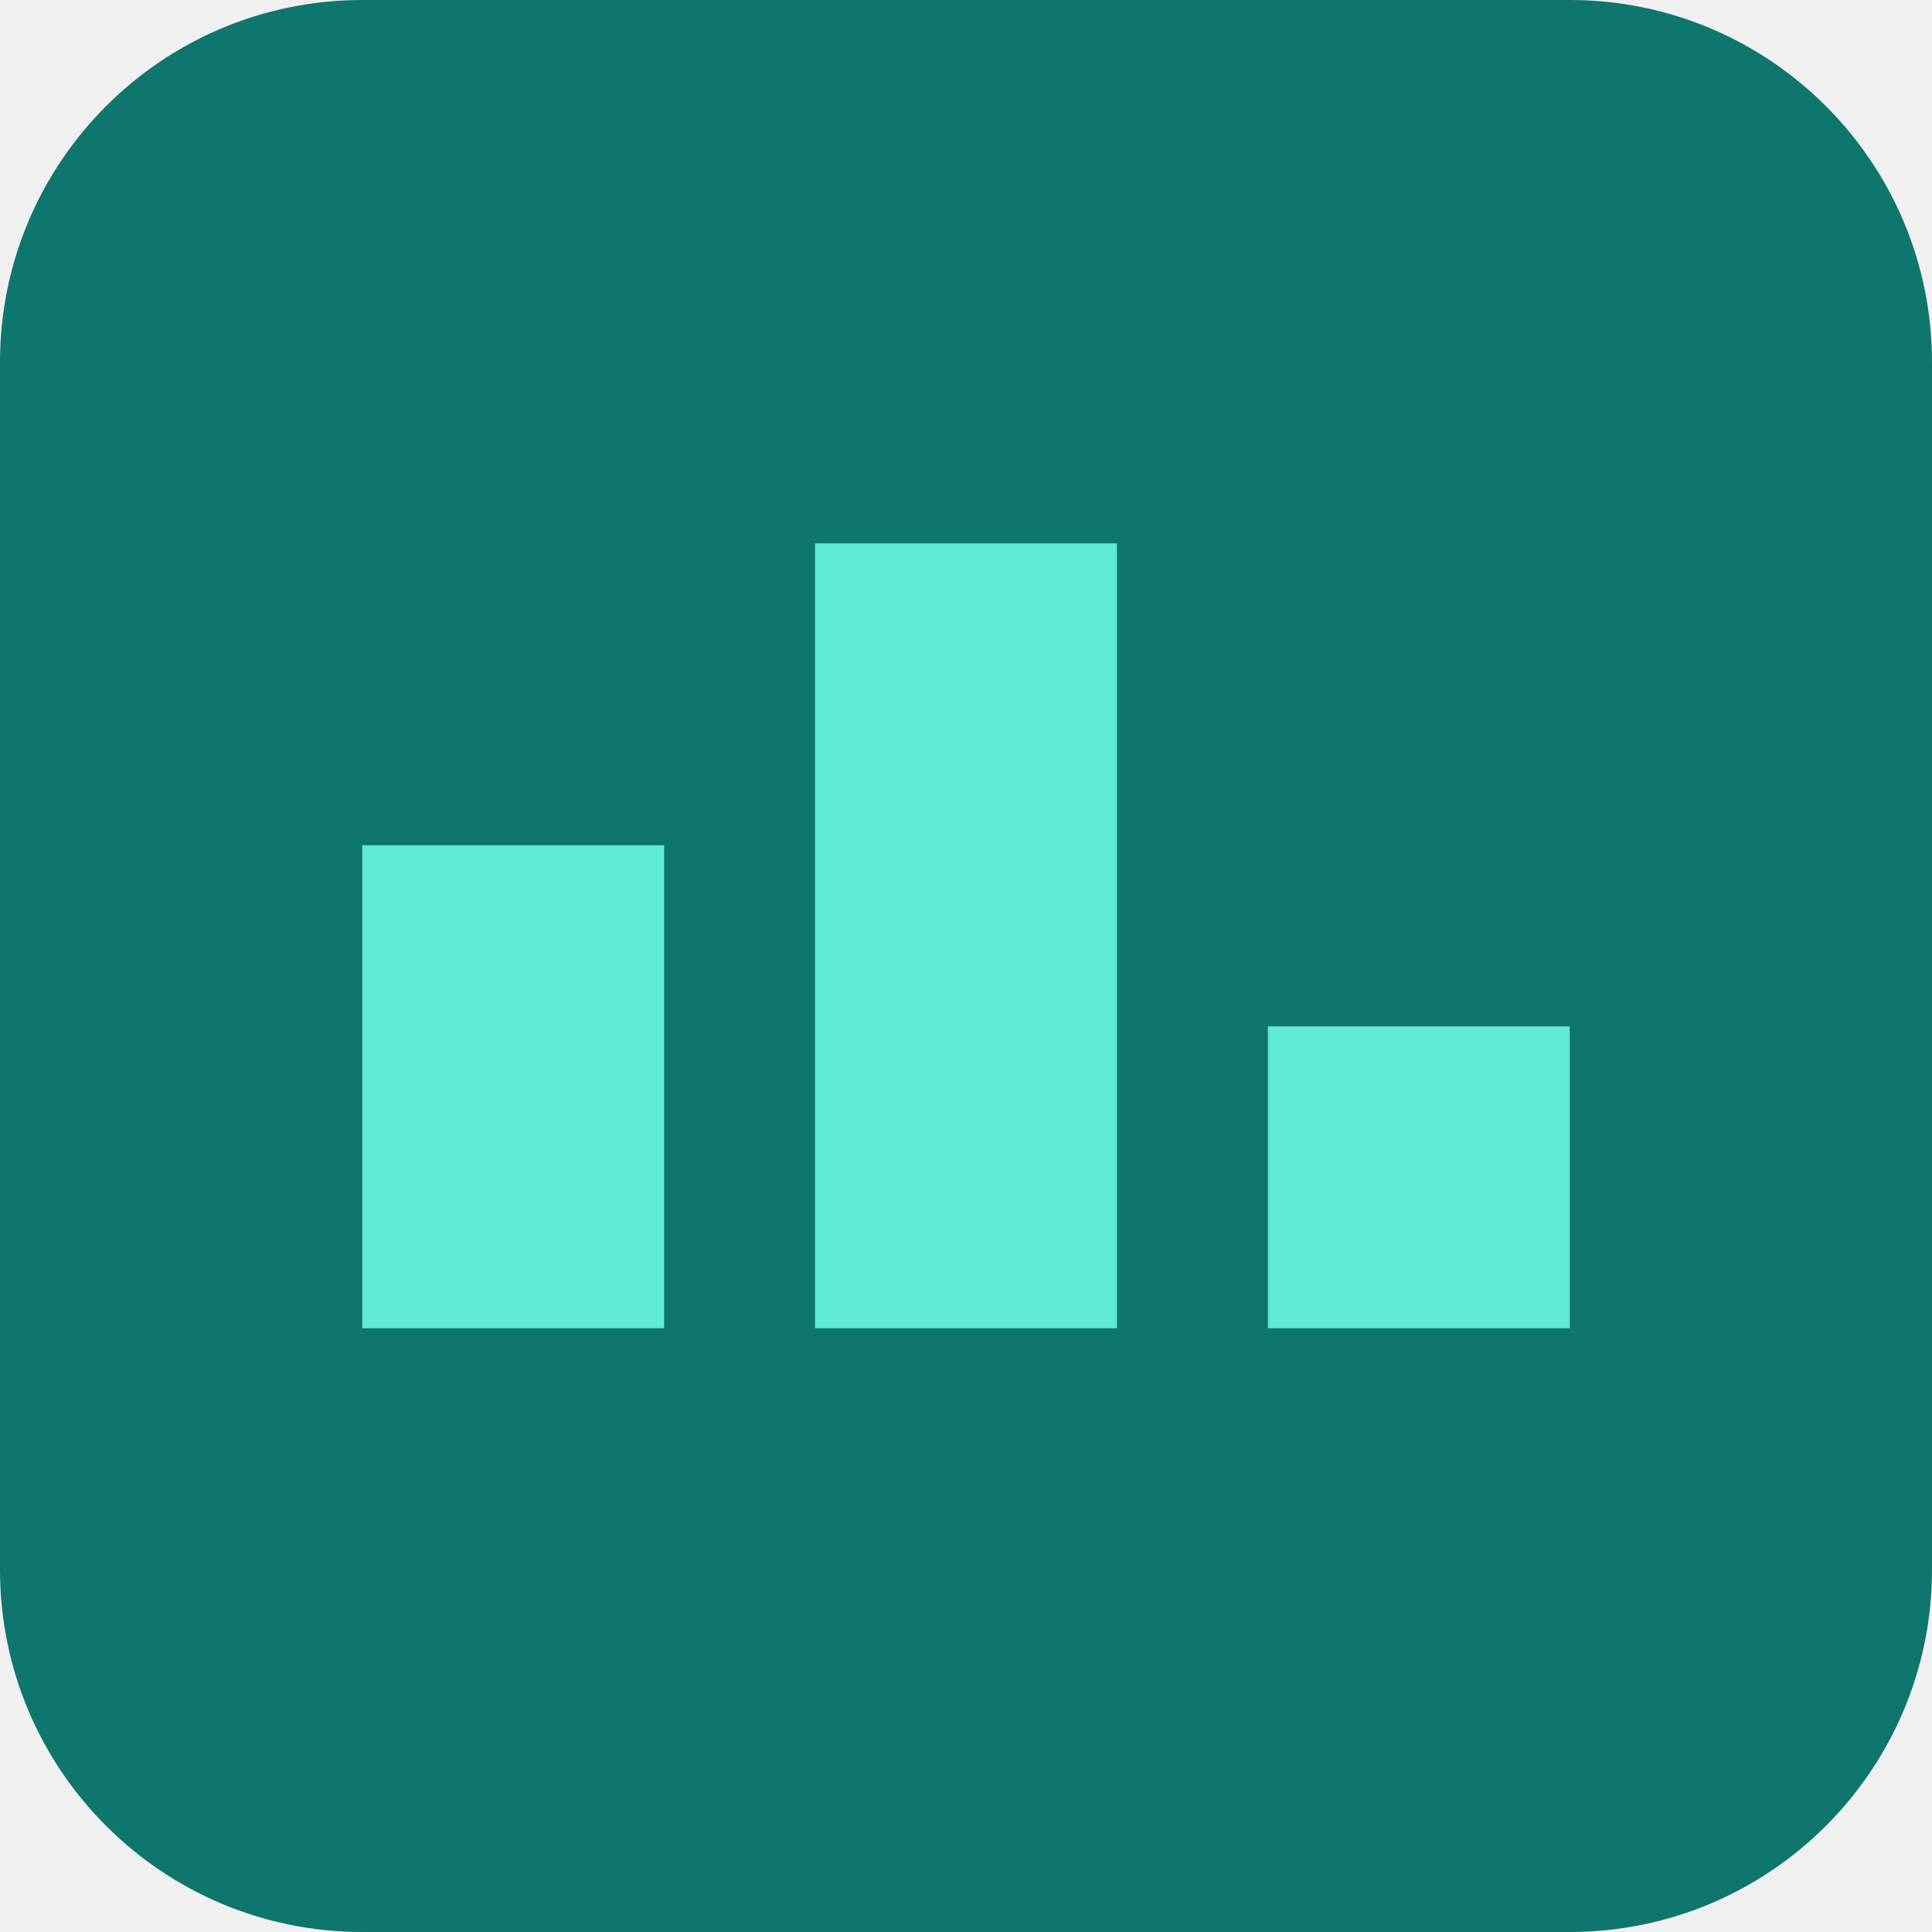
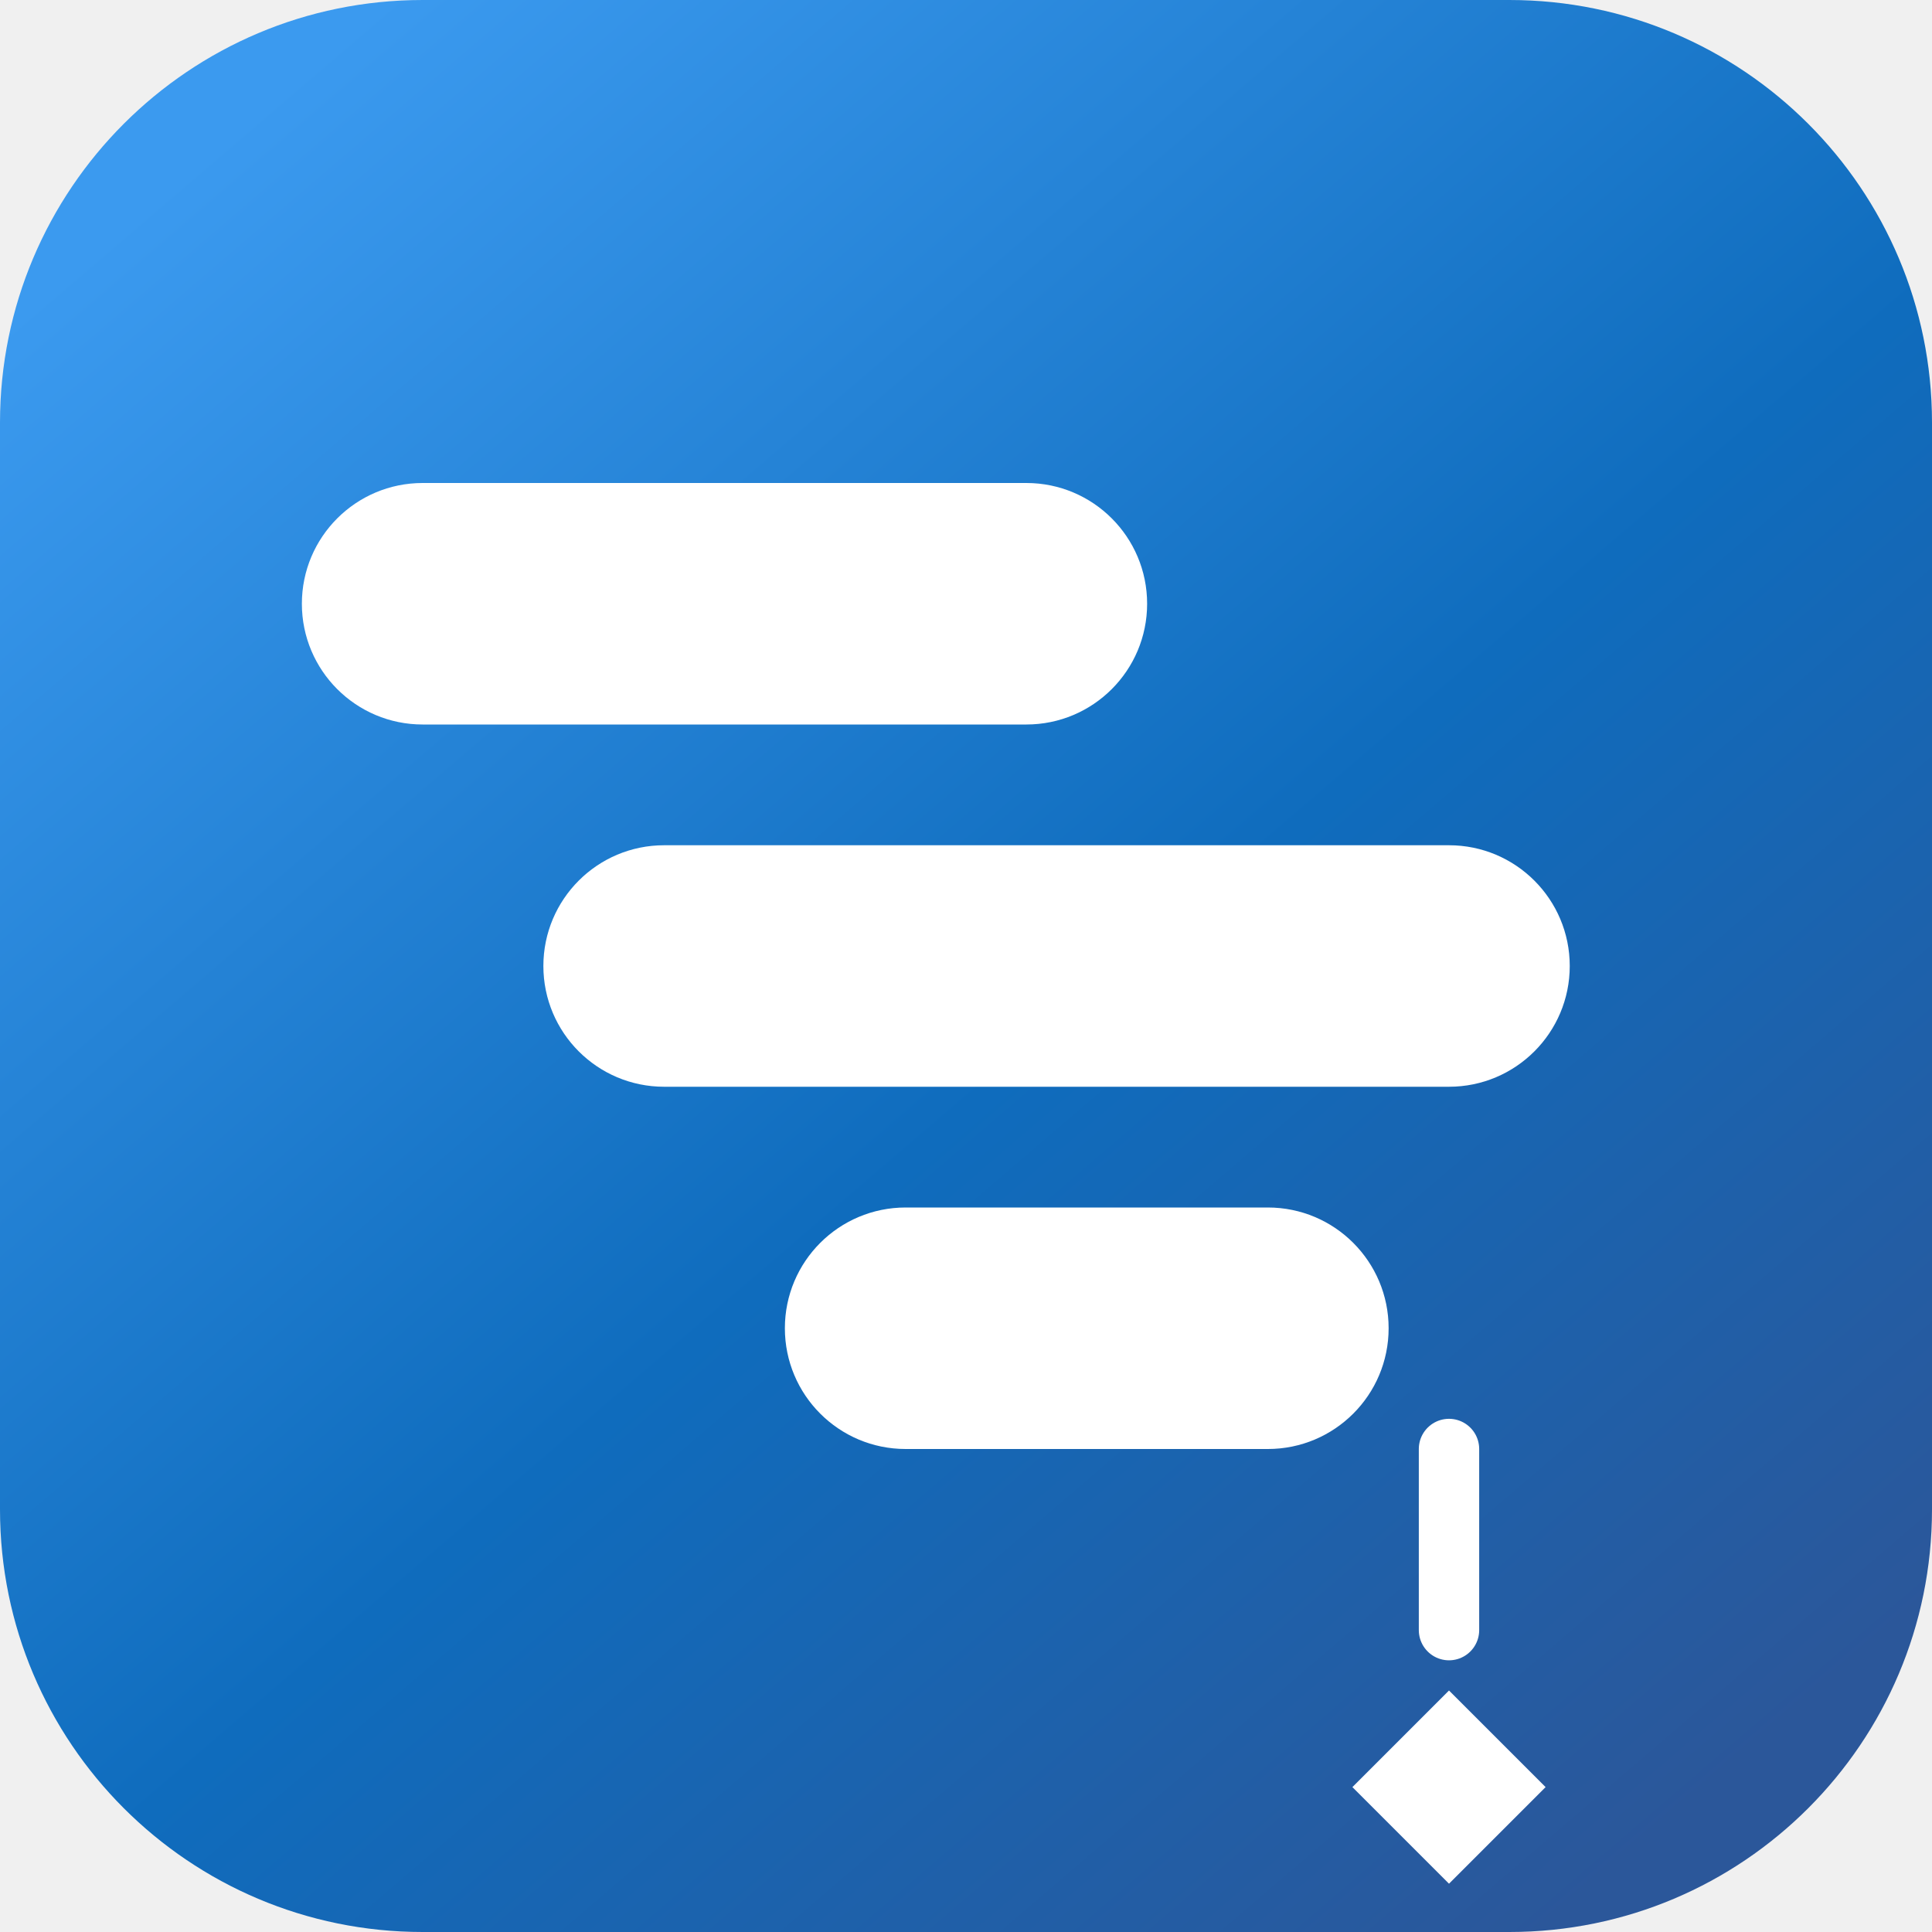
- <svg xmlns="http://www.w3.org/2000/svg" viewBox="0 0 64 64" fill="none">
-   <rect width="64" height="64" rx="12" fill="#0f766e" />
-   <path d="M12 44h10V28H12v16Zm15 0h10V18H27v26Zm15 0h10V34H42v10Z" fill="#5eead4" />
+ <svg xmlns="http://www.w3.org/2000/svg" viewBox="0 0 64 64" role="img" aria-label="SuperGantt">
+   <defs>
+     <linearGradient id="bg" x1="8" y1="4" x2="56" y2="60" gradientUnits="userSpaceOnUse">
+       <stop stop-color="#3b9aef" />
+       <stop offset="0.55" stop-color="#0f6cbd" />
+       <stop offset="1" stop-color="#2b579a" />
+     </linearGradient>
+   </defs>
+   <rect width="64" height="64" rx="14" fill="url(#bg)" />
+   <rect x="10" y="16" width="28" height="8" rx="4" fill="#fff" />
+   <rect x="18" y="28" width="34" height="8" rx="4" fill="#fff" />
+   <rect x="26" y="40" width="20" height="8" rx="4" fill="#fff" />
+   <path d="M48 48v6" stroke="#fff" stroke-width="2" stroke-linecap="round" />
+   <path d="M48 56l3.2 3.2L48 62.4l-3.2-3.2L48 56Z" fill="#fff" />
</svg>
